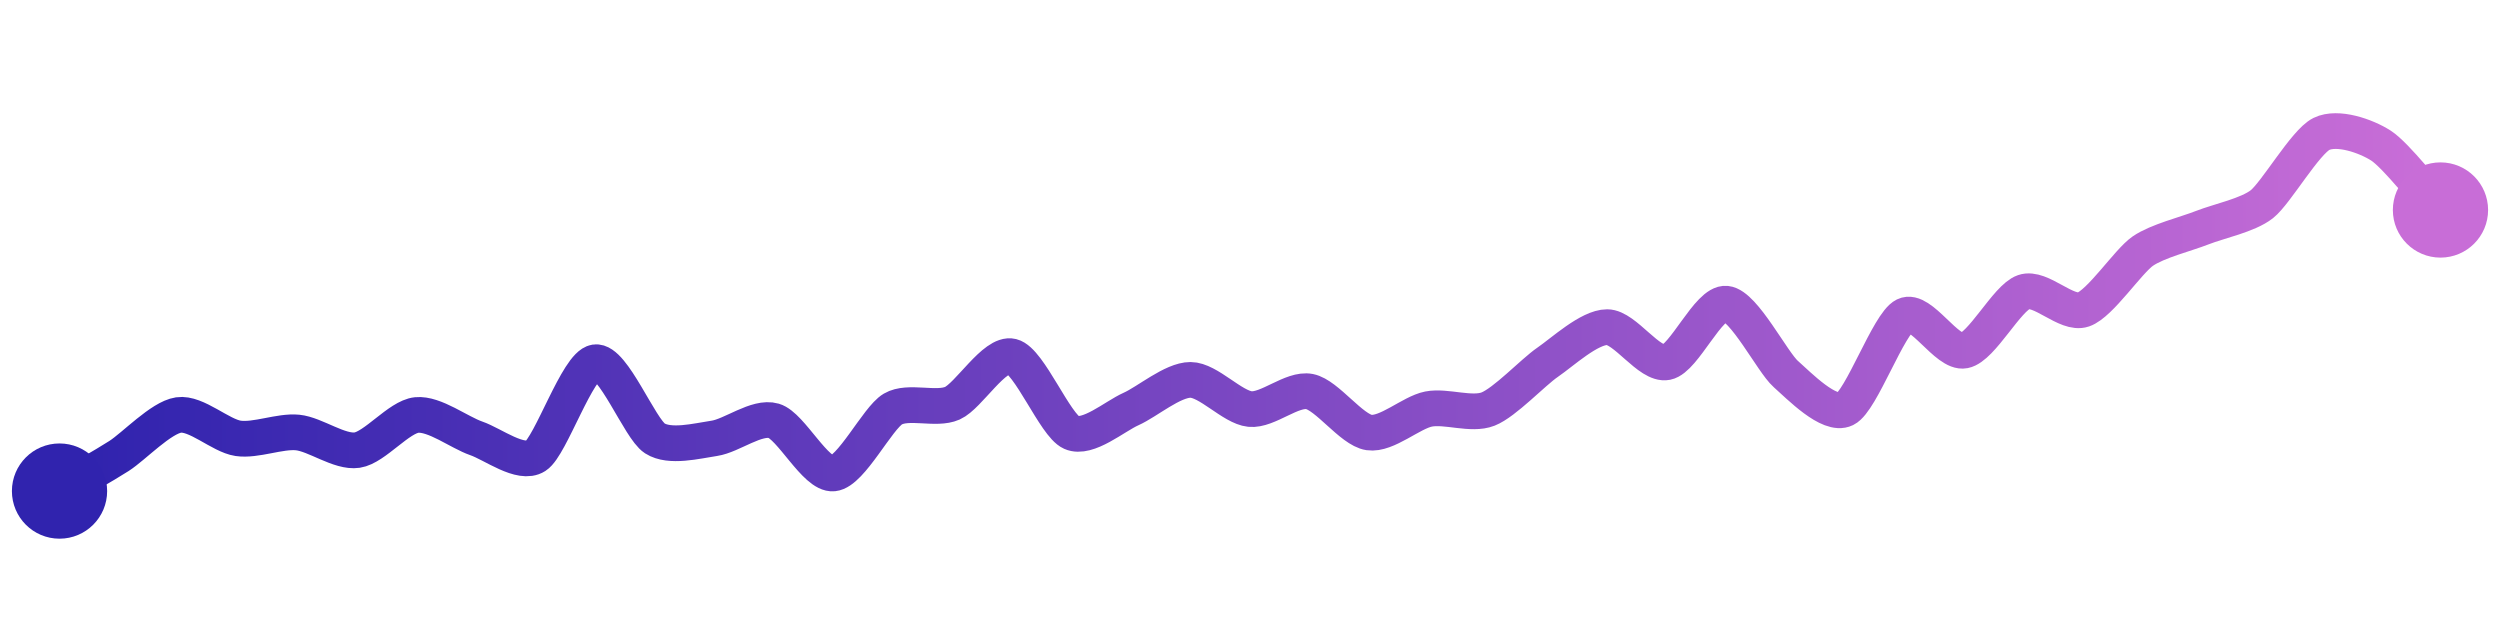
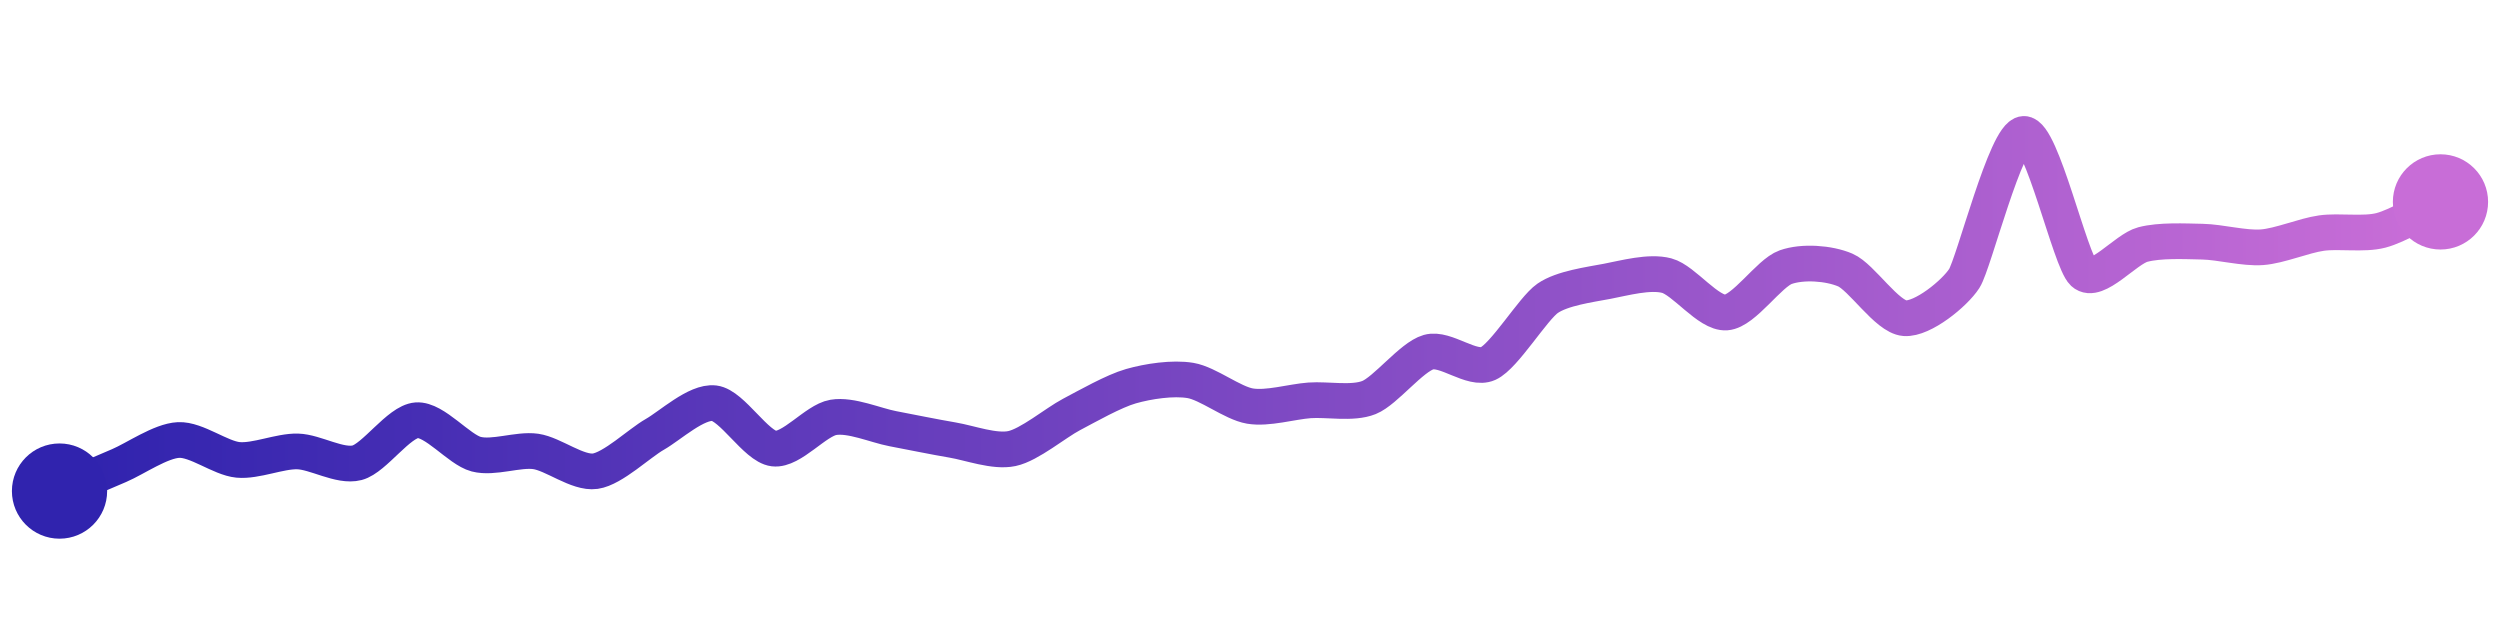
<svg xmlns="http://www.w3.org/2000/svg" width="200" height="50" viewBox="0 0 210 50">
  <defs>
    <linearGradient x1="0%" y1="0%" x2="100%" y2="0%" id="a">
      <stop stop-color="#3023AE" offset="0%" />
      <stop stop-color="#C86DD7" offset="100%" />
    </linearGradient>
  </defs>
-   <path stroke="url(#a)" stroke-width="3" stroke-linejoin="round" stroke-linecap="round" d="M5 40 C 6.29 39.24, 8.74 37.86, 10 37.05 S 13.52 33.83, 15 33.61 S 18.52 35.35, 20 35.57 S 23.51 34.93, 25 35.08 S 28.52 36.78, 30 36.56 S 33.51 33.76, 35 33.61 S 38.58 35.08, 40 35.57 S 43.74 37.86, 45 37.05 S 48.52 29.4, 50 29.18 S 53.74 34.76, 55 35.57 S 58.52 35.79, 60 35.57 S 63.56 33.68, 65 34.1 S 68.51 38.67, 70 38.52 S 73.71 33.87, 75 33.11 S 78.63 33.23, 80 32.62 S 83.54 28.33, 85 28.69 S 88.63 34.47, 90 35.08 S 93.63 33.72, 95 33.11 S 98.5 30.66, 100 30.66 S 103.51 32.96, 105 33.11 S 108.53 31.35, 110 31.64 S 113.52 34.86, 115 35.08 S 118.53 33.4, 120 33.11 S 123.6 33.66, 125 33.11 S 128.76 30.03, 130 29.18 S 133.5 26.23, 135 26.23 S 138.53 29.47, 140 29.18 S 143.51 24.11, 145 24.26 S 148.88 29.17, 150 30.16 S 153.65 33.77, 155 33.11 S 158.65 25.91, 160 25.25 S 163.53 28.49, 165 28.2 S 168.58 23.77, 170 23.28 S 173.58 25.24, 175 24.75 S 178.76 20.69, 180 19.84 S 183.6 18.42, 185 17.87 S 188.82 16.83, 190 15.9 S 193.65 10.66, 195 10 S 198.74 10.17, 200 10.98 S 203.98 15.29, 205 16.39" fill="none" />
+   <path stroke="url(#a)" stroke-width="3" stroke-linejoin="round" stroke-linecap="round" d="M5 40 C 6.38 39.41, 8.62 38.45, 10 37.86 S 13.5 35.78, 15 35.71 S 18.51 37.24, 20 37.38 S 23.5 36.63, 25 36.67 S 28.55 38, 30 37.62 S 33.5 34.16, 35 34.05 S 38.55 36.52, 40 36.9 S 43.52 36.46, 45 36.67 S 48.52 38.54, 50 38.33 S 53.7 35.98, 55 35.24 S 58.51 32.44, 60 32.62 S 63.51 36.25, 65 36.43 S 68.52 34.06, 70 33.81 S 73.53 34.48, 75 34.76 S 78.52 35.46, 80 35.71 S 83.53 36.74, 85 36.43 S 88.67 34.27, 90 33.57 S 93.56 31.6, 95 31.19 S 98.52 30.46, 100 30.71 S 103.52 32.61, 105 32.86 S 108.5 32.49, 110 32.38 S 113.61 32.7, 115 32.14 S 118.56 28.74, 120 28.33 S 123.63 29.91, 125 29.29 S 128.77 24.66, 130 23.81 S 133.53 22.66, 135 22.38 S 138.55 21.52, 140 21.9 S 143.5 25.11, 145 25 S 148.59 21.69, 150 21.19 S 153.62 20.84, 155 21.43 S 158.5 25.37, 160 25.48 S 164.19 23.4, 165 22.14 S 168.5 10.07, 170 10 S 173.9 20.65, 175 21.67 S 178.55 19.67, 180 19.29 S 183.5 19.02, 185 19.05 S 188.5 19.63, 190 19.52 S 193.51 18.54, 195 18.33 S 198.55 18.48, 200 18.1 S 203.65 16.36, 205 15.71" fill="none" />
  <circle r="4" cx="5" cy="40" fill="#3023AE" />
-   <circle r="4" cx="205" cy="16.39" fill="#C86DD7" />
+   <circle r="4" cx="205" cy="15.71" fill="#C86DD7" />
</svg>
